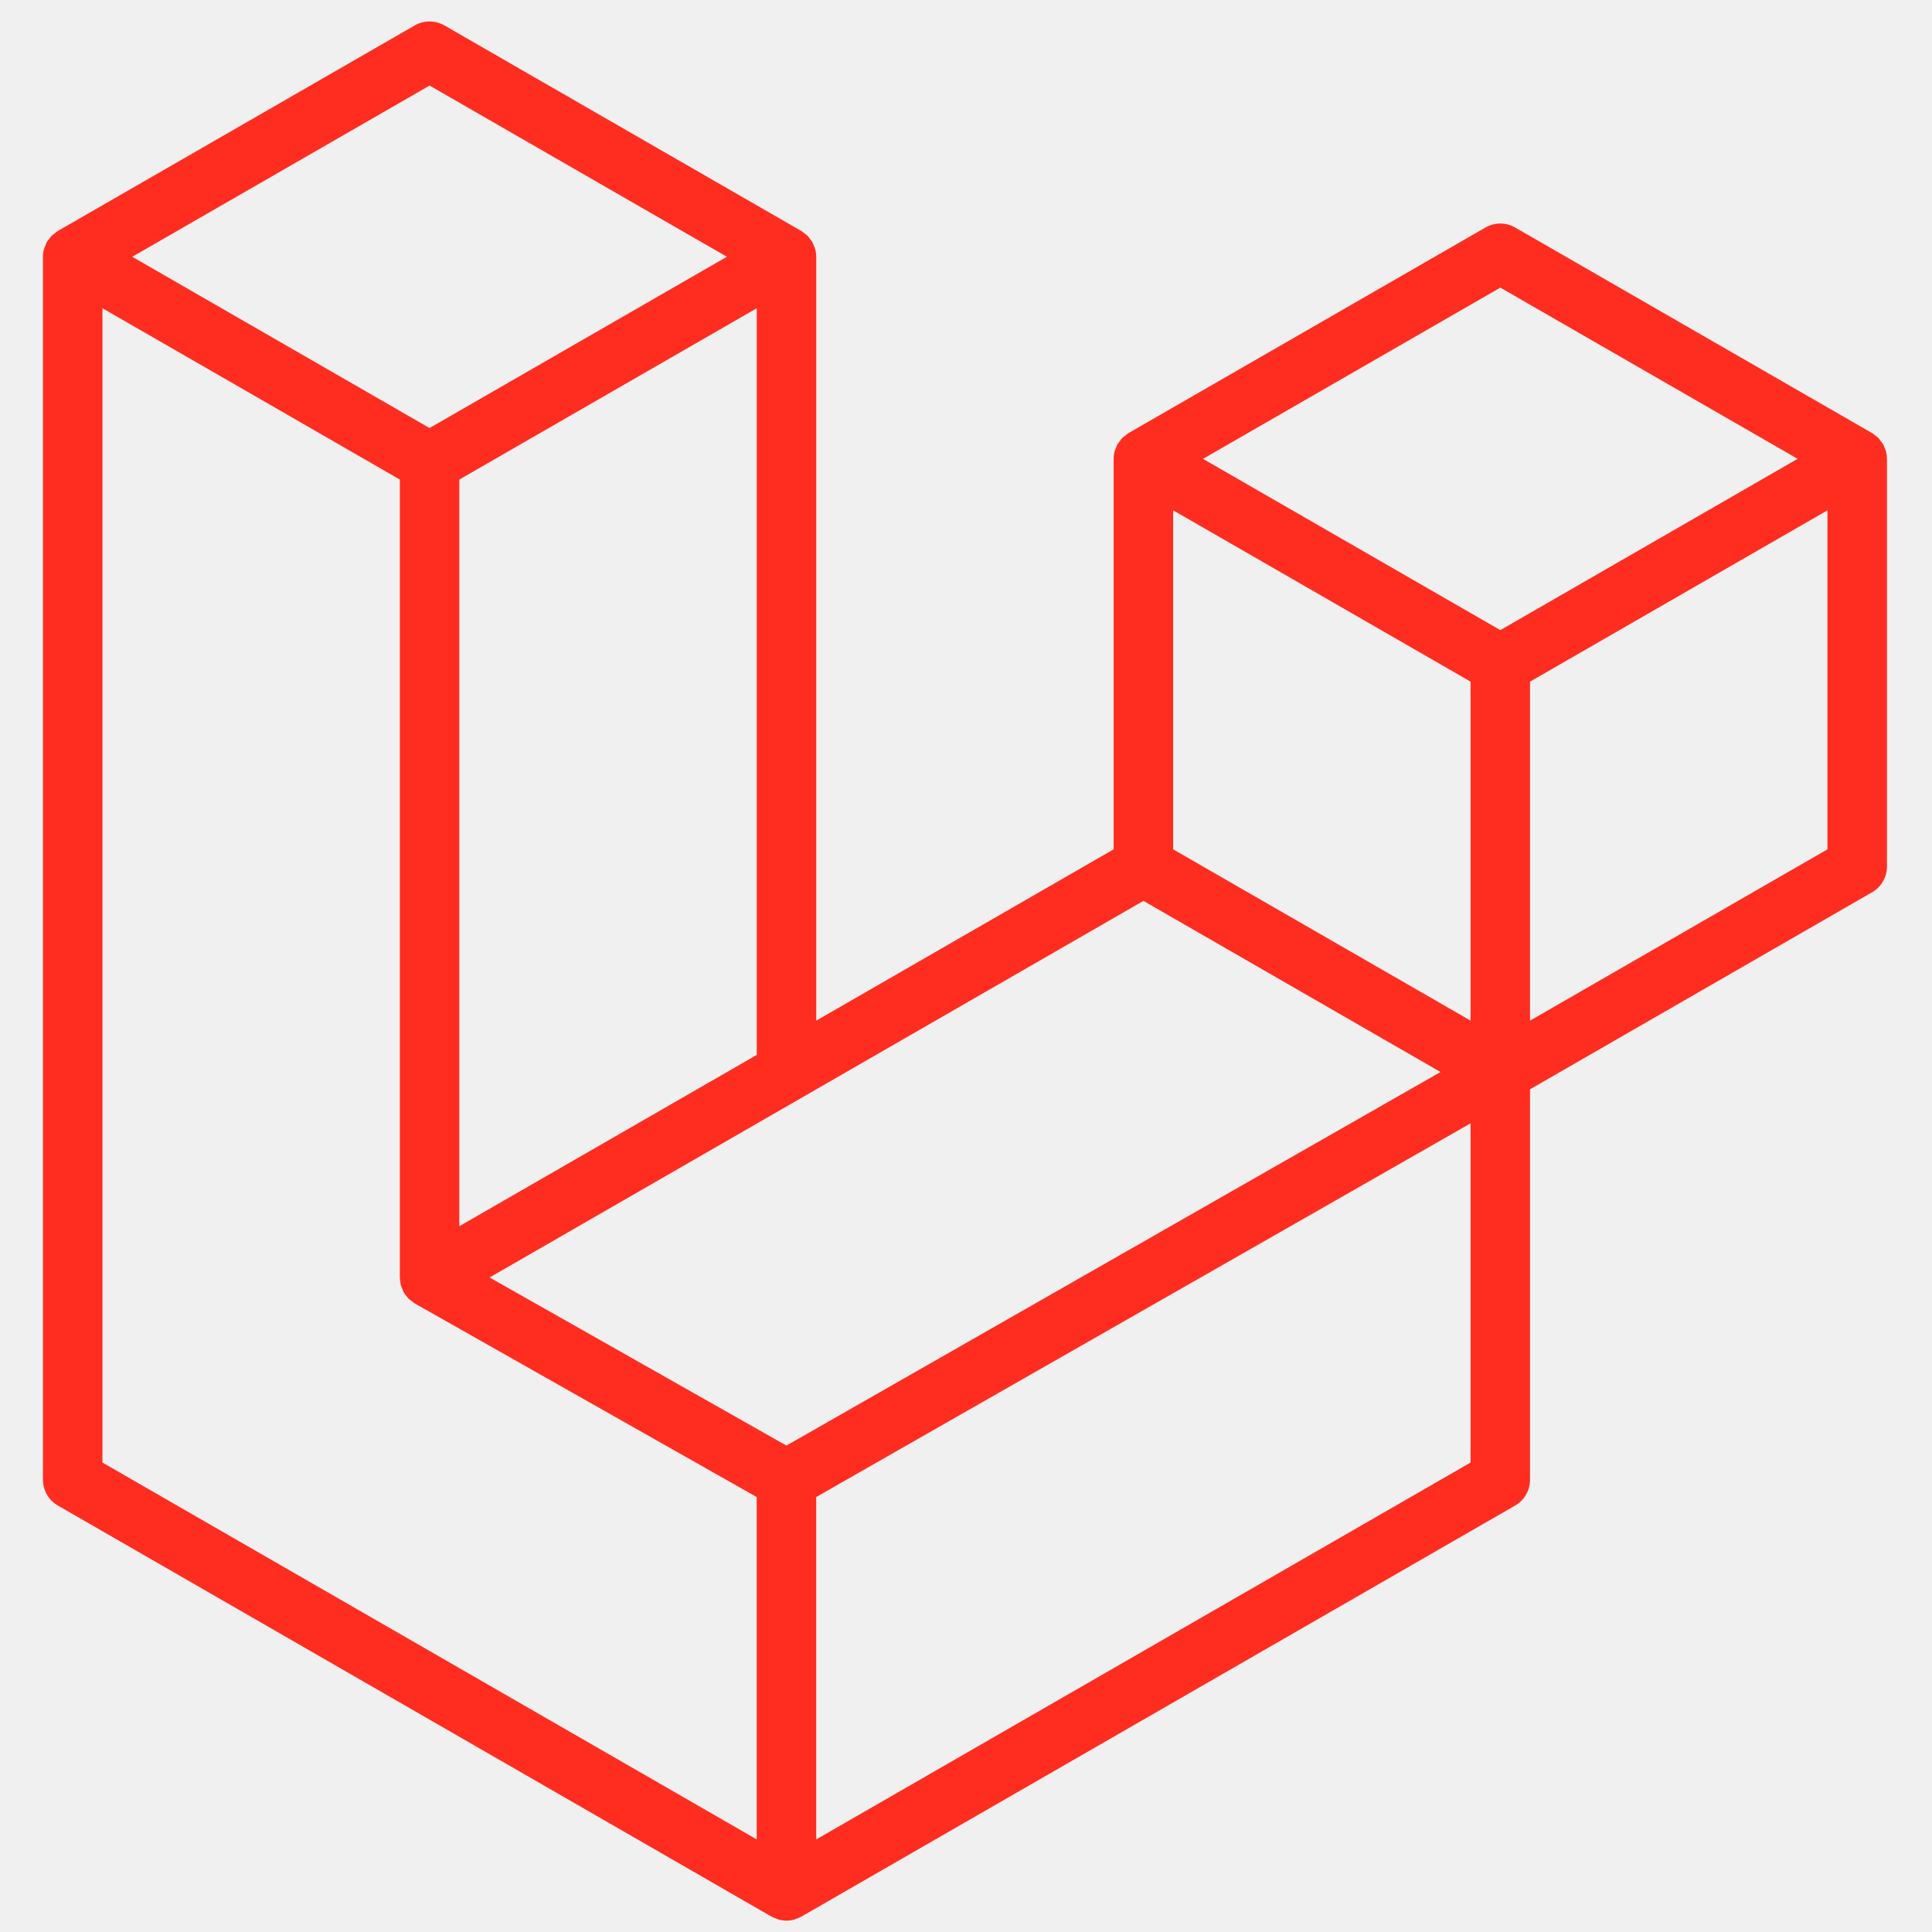
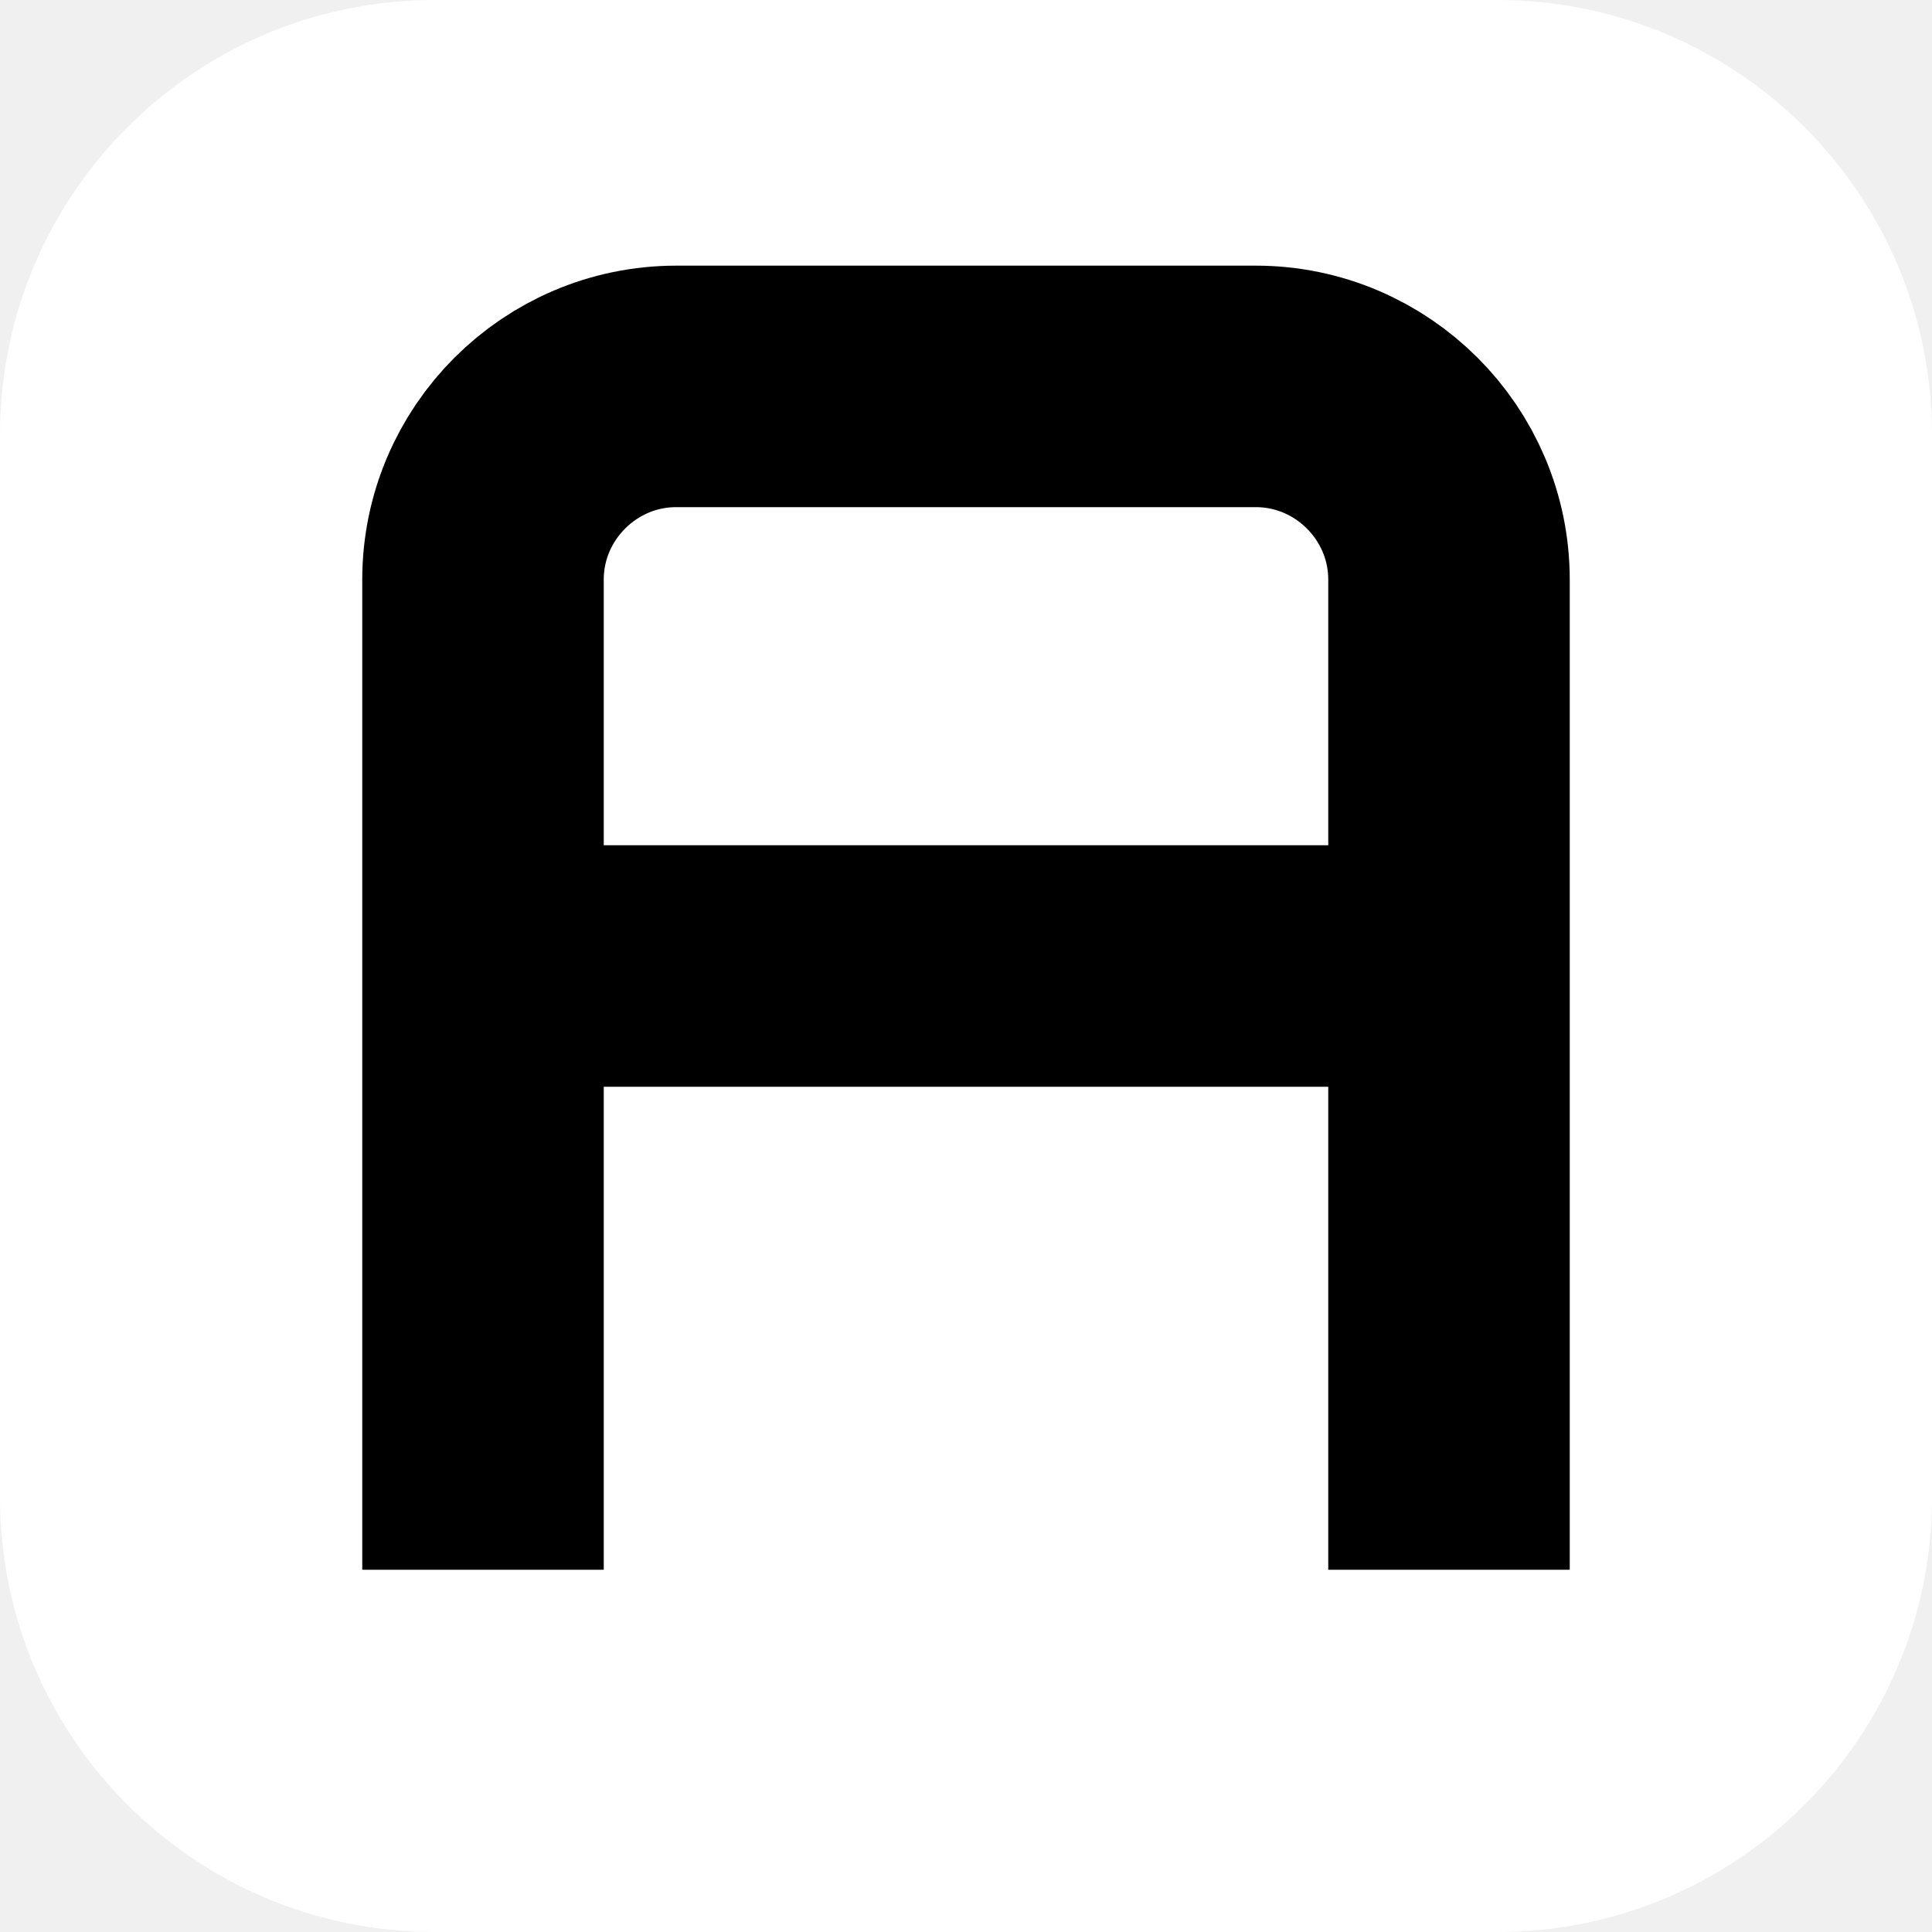
- <svg xmlns="http://www.w3.org/2000/svg" width="166" height="166" viewBox="0 0 166 166" fill="none">
-   <path fill-rule="evenodd" clip-rule="evenodd" d="M162.041 38.759C162.099 38.977 162.129 39.201 162.13 39.426V74.452C162.13 74.902 162.011 75.344 161.786 75.733C161.561 76.122 161.237 76.444 160.847 76.668L131.462 93.594V127.141C131.462 128.054 130.977 128.897 130.186 129.357L68.847 164.683C68.707 164.763 68.554 164.814 68.401 164.868C68.343 164.887 68.289 164.922 68.228 164.938C67.8 165.051 67.349 165.051 66.92 164.938C66.85 164.919 66.786 164.881 66.719 164.855C66.579 164.804 66.432 164.76 66.298 164.683L4.972 129.357C4.583 129.133 4.259 128.81 4.034 128.421C3.808 128.032 3.69 127.591 3.689 127.141L3.689 22.063C3.689 21.834 3.721 21.61 3.779 21.393C3.798 21.32 3.843 21.253 3.868 21.179C3.916 21.045 3.961 20.908 4.031 20.783C4.079 20.7 4.149 20.633 4.206 20.557C4.28 20.454 4.347 20.349 4.433 20.26C4.506 20.186 4.602 20.132 4.685 20.068C4.778 19.992 4.861 19.909 4.966 19.848L35.633 2.185C36.022 1.961 36.462 1.844 36.91 1.844C37.358 1.844 37.798 1.961 38.186 2.185L68.851 19.848H68.857C68.959 19.912 69.045 19.992 69.138 20.065C69.221 20.129 69.313 20.186 69.387 20.257C69.476 20.349 69.54 20.454 69.616 20.557C69.671 20.633 69.744 20.7 69.789 20.783C69.862 20.911 69.904 21.045 69.955 21.179C69.98 21.253 70.025 21.32 70.044 21.396C70.103 21.614 70.133 21.838 70.133 22.063V87.694L95.686 72.974V39.423C95.686 39.2 95.718 38.973 95.775 38.759C95.798 38.683 95.839 38.615 95.865 38.542C95.916 38.408 95.96 38.271 96.031 38.146C96.079 38.063 96.149 37.996 96.203 37.92C96.279 37.818 96.343 37.712 96.433 37.623C96.506 37.549 96.599 37.495 96.681 37.431C96.777 37.355 96.86 37.272 96.962 37.211L127.633 19.548C128.021 19.324 128.461 19.206 128.91 19.206C129.358 19.206 129.798 19.324 130.186 19.548L160.85 37.211C160.959 37.275 161.042 37.355 161.137 37.428C161.217 37.492 161.31 37.549 161.383 37.62C161.473 37.712 161.536 37.818 161.613 37.92C161.67 37.996 161.741 38.063 161.785 38.146C161.859 38.271 161.9 38.408 161.951 38.542C161.98 38.615 162.021 38.683 162.041 38.759ZM157.018 72.974V43.848L146.287 50.028L131.462 58.568V87.694L157.021 72.974H157.018ZM126.354 125.663V96.518L111.771 104.85L70.13 128.626V158.046L126.354 125.663ZM8.801 26.485V125.663L65.018 158.043V128.629L35.649 112L35.64 111.994L35.627 111.988C35.528 111.93 35.445 111.847 35.353 111.777C35.273 111.713 35.18 111.662 35.11 111.592L35.104 111.582C35.021 111.502 34.963 111.403 34.893 111.314C34.829 111.228 34.753 111.154 34.702 111.065L34.699 111.055C34.641 110.96 34.606 110.845 34.565 110.736C34.523 110.64 34.469 110.551 34.443 110.449C34.411 110.328 34.405 110.197 34.392 110.072C34.379 109.976 34.354 109.881 34.354 109.785V109.778V41.205L19.532 32.662L8.801 26.485ZM36.913 7.35L11.364 22.063L36.907 36.777L62.453 22.06L36.907 7.35H36.913ZM50.2 99.174L65.022 90.637V26.485L54.291 32.665L39.466 41.205V105.357L50.2 99.174ZM128.91 24.713L103.363 39.426L128.91 54.14L154.453 39.423L128.91 24.713ZM126.354 58.568L111.529 50.028L100.798 43.848V72.974L115.619 81.511L126.354 87.694V58.568ZM67.571 124.205L105.042 102.803L123.772 92.109L98.245 77.405L68.854 94.334L42.066 109.762L67.571 124.205Z" fill="#FF2D20" />
+ <svg xmlns="http://www.w3.org/2000/svg" viewBox="0 0 40 40">
+   <rect width="40" height="40" rx="9" fill="#ffffff" />
+   <path d="M10 30V12            C10 9.8 11.8 8 14 8            H26            C28.2 8 30 9.8 30 12            V30            M10 20H30" fill="none" stroke="#000000" stroke-width="5" stroke-linecap="square" stroke-linejoin="round" />
</svg>
